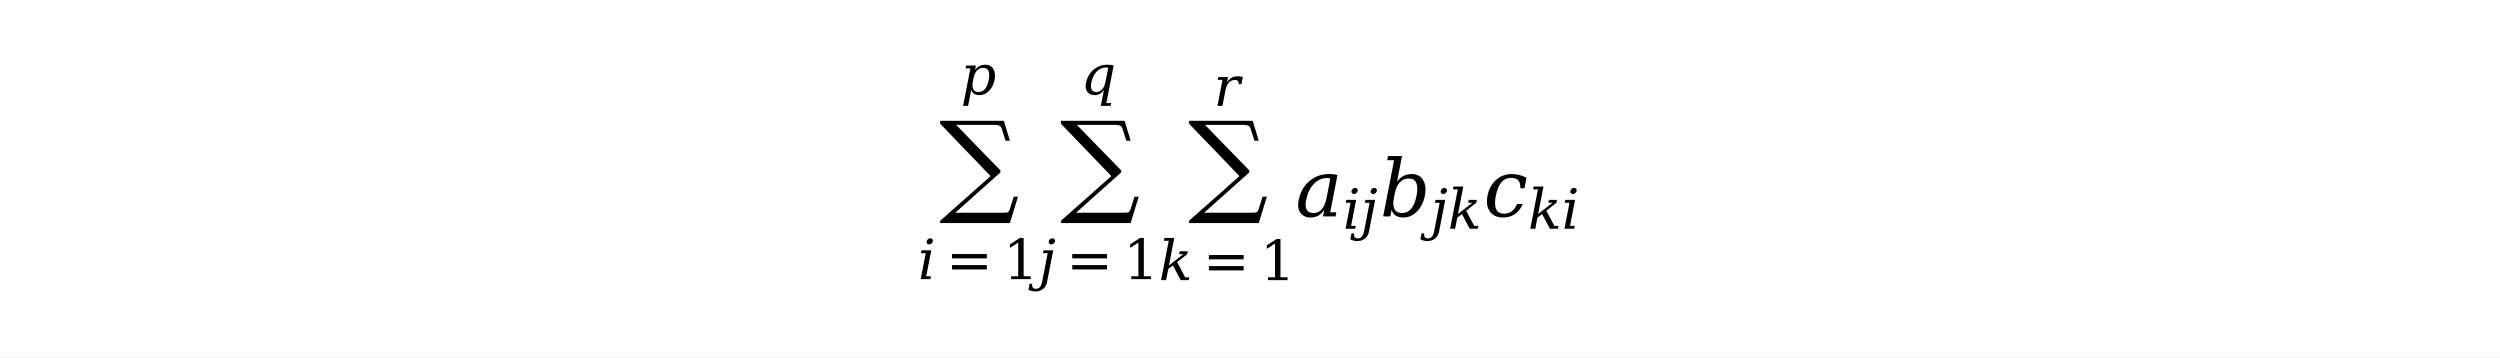
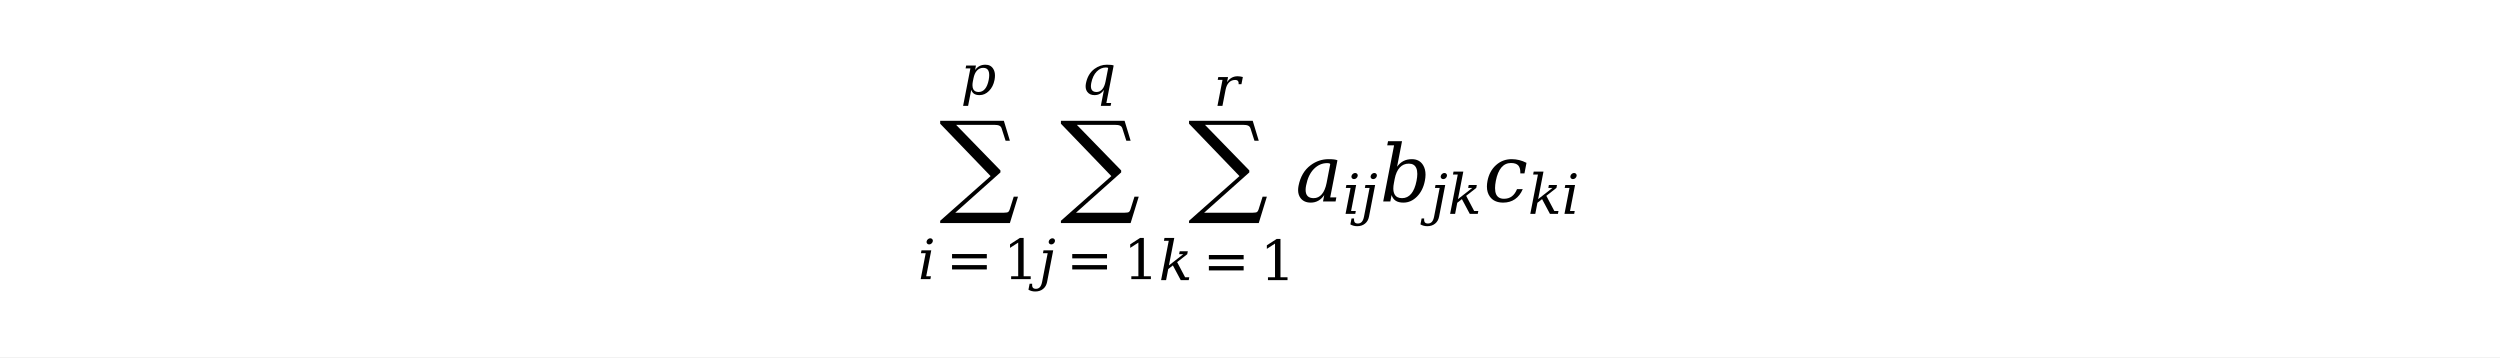
<svg xmlns="http://www.w3.org/2000/svg" xmlns:xlink="http://www.w3.org/1999/xlink" height="54pt" version="1.1" viewBox="0 0 378 54" width="378pt">
  <defs>
-     <style type="text/css">
- *{stroke-linecap:butt;stroke-linejoin:round;}
-   </style>
+     <style type="text/css">*{stroke-linecap:butt;stroke-linejoin:round;}</style>
  </defs>
  <g id="figure_1">
    <g id="patch_1">
      <path d="M 0 54  L 378 54  L 378 0  L 0 0  z " style="fill:#ffffff;" />
    </g>
    <g id="text_1">
-       <defs>
-         <path d="M 15.766 68.016  Q 16.219 70.266 18.172 71.922  Q 20.125 73.578 22.406 73.578  Q 24.656 73.578 25.984 71.922  Q 27 70.656 27 69.094  Q 27 68.562 26.859 68.016  Q 26.422 65.719 24.484 64.109  Q 22.562 62.5 20.266 62.5  Q 17.969 62.5 16.656 64.109  Q 15.672 65.328 15.672 66.891  Q 15.672 67.438 15.766 68.016  M 15.047 5.172  L 23.531 5.172  L 22.562 0  L 5.078 0  L 14.109 46.688  L 5.516 46.688  L 6.547 51.906  L 24.125 51.906  z " id="DejaVuSerif-Italic-69" />
-         <path d="M 18.016 70.797  L 9.375 70.797  L 10.406 75.984  L 28.031 75.984  L 21.781 43.797  Q 25.344 48.688 29.875 51  Q 34.422 53.328 40.438 53.328  Q 50 53.328 54.594 45.75  Q 57.625 40.766 57.625 33.797  Q 57.625 30.125 56.781 25.984  Q 54.391 13.766 46.875 6.172  Q 39.359 -1.422 29.781 -1.422  Q 23.781 -1.422 20.141 0.891  Q 16.5 3.219 14.844 8.109  L 13.281 0  L 4.297 0  z M 17.828 23.391  Q 17.047 19.531 17.047 16.453  Q 17.047 12.016 18.609 9.078  Q 21.234 4.203 28.078 4.203  Q 34.969 4.203 39.578 9.719  Q 44.188 15.234 46.297 25.984  Q 47.266 30.906 47.266 34.766  Q 47.266 39.266 45.906 42.234  Q 43.453 47.703 36.531 47.703  Q 29.688 47.703 25.141 42.766  Q 20.609 37.844 18.797 28.516  z " id="DejaVuSerif-Italic-62" />
-         <path d="M 10.594 45.219  L 73.188 45.219  L 73.188 37.406  L 10.594 37.406  z M 10.594 25.297  L 73.188 25.297  L 73.188 17.484  L 10.594 17.484  z " id="DejaVuSerif-3d" />
-         <path d="M 18.312 68.016  Q 18.703 70.266 20.672 71.922  Q 22.656 73.578 24.953 73.578  Q 27.203 73.578 28.516 71.922  Q 29.5 70.656 29.5 69.094  Q 29.5 68.562 29.391 68.016  Q 28.906 65.719 27.016 64.109  Q 25.141 62.5 22.797 62.5  Q 20.516 62.5 19.141 64.109  Q 18.172 65.328 18.172 66.891  Q 18.172 67.438 18.312 68.016  M 16.359 46.688  L 7.859 46.688  L 8.844 51.906  L 26.312 51.906  L 15.281 -5.078  Q 13.719 -13.094 8.047 -17.656  Q 2.391 -22.219 -5.953 -22.219  Q -9.469 -22.219 -12.5 -21.406  Q -15.531 -20.609 -18.266 -19  L -16.156 -8.297  L -11.531 -8.297  Q -11.672 -9.516 -11.672 -10.547  Q -11.672 -13.578 -10.453 -15.188  Q -8.797 -17.391 -4.781 -17.391  Q -0.344 -17.391 2.344 -14.375  Q 5.031 -11.375 6.297 -5.078  z " id="DejaVuSerif-Italic-6a" />
-         <path d="M 52.734 52  L 50.203 39.016  L 45.016 39.016  Q 45.172 39.984 45.172 40.828  Q 45.172 43.359 44 44.781  Q 42.484 46.688 38.812 46.688  Q 32.172 46.688 27.734 42.094  Q 23.297 37.5 21.625 28.906  L 16.016 0  L 7.031 0  L 16.109 46.781  L 7.516 46.781  L 8.5 51.906  L 26.078 51.906  L 24.312 42.672  Q 27.984 48.094 32.641 50.703  Q 37.312 53.328 43.266 53.328  Q 45.453 53.328 47.797 52.984  Q 50.141 52.641 52.734 52  " id="DejaVuSerif-Italic-72" />
-         <path d="M 22.906 28.516  L 21.875 23.391  Q 21.141 19.531 21.141 16.453  Q 21.141 12.016 22.703 9.078  Q 25.344 4.203 32.172 4.203  Q 39.062 4.203 43.672 9.719  Q 48.297 15.234 50.391 25.984  Q 51.312 30.906 51.312 34.766  Q 51.312 39.266 50 42.234  Q 47.516 47.703 40.625 47.703  Q 33.797 47.703 29.25 42.766  Q 24.703 37.844 22.906 28.516  M 17.438 46.688  L 8.797 46.688  L 9.812 51.906  L 27.438 51.906  L 25.875 43.797  Q 29.438 48.688 33.984 51  Q 38.531 53.328 44.531 53.328  Q 54.109 53.328 58.641 45.75  Q 61.672 40.766 61.672 33.797  Q 61.672 30.125 60.891 25.984  Q 58.5 13.766 50.969 6.172  Q 43.453 -1.422 33.891 -1.422  Q 27.875 -1.422 24.234 0.891  Q 20.609 3.219 18.953 8.109  L 13.281 -20.797  L 4.297 -20.797  z " id="DejaVuSerif-Italic-70" />
-         <path d="M 14.203 0  L 14.203 5.172  L 26.906 5.172  L 26.906 65.828  L 12.203 56.297  L 12.203 62.703  L 29.984 74.219  L 36.719 74.219  L 36.719 5.172  L 49.422 5.172  L 49.422 0  z " id="DejaVuSerif-31" />
-         <path d="M 1.125 101.703  L 81.344 101.703  L 88.969 76.516  L 83.547 76.516  L 78.516 92.188  Q 77.734 94.531 75.625 95.547  Q 73.531 96.578 68.844 96.578  L 21.188 96.578  L 77.047 39.156  L 77.047 36.625  L 20.125 -14.156  L 81.203 -14.156  Q 85.547 -14.109 86.781 -13.234  Q 88.031 -12.359 88.812 -9.812  L 93.797 6.062  L 99.172 6.062  L 88.969 -27.156  L 1.125 -27.156  L 1.125 -24.312  L 64.656 31.984  L 1.125 98  z " id="DejaVuSerifDisplay-2211" />
-         <path d="M 33.016 32.422  L 47.406 5.172  L 54.891 5.172  L 53.906 0  L 39.5 0  L 25.344 26.516  L 17 19.922  L 13.141 0  L 4.156 0  L 17.922 70.797  L 9.281 70.797  L 10.25 75.984  L 27.875 75.984  L 18.266 26.516  L 44.094 46.688  L 36.625 46.688  L 37.594 51.906  L 52.203 51.906  L 51.219 46.688  z " id="DejaVuSerif-Italic-6b" />
-         <path d="M 41.938 8.109  Q 38.578 3.219 34.469 0.875  Q 30.375 -1.422 24.953 -1.422  Q 16.359 -1.422 12.016 4.391  Q 9.281 8.062 8.984 13.141  Q 8.797 16.109 9.469 19.625  Q 12.844 36.859 24.812 45.75  Q 35.016 53.266 46.969 53.328  Q 56.453 53.375 59.422 51.906  L 46.297 -15.625  L 54.938 -15.625  L 53.906 -20.797  L 36.281 -20.797  z M 45.562 48.344  Q 36.188 48.344 28.906 41.016  Q 21.688 33.641 19.047 20.266  Q 18.312 16.312 18.5 13.328  Q 18.703 10.297 19.922 8.25  Q 22.312 4.203 28.562 4.203  Q 34.719 4.203 38.891 9.109  Q 43.062 14.016 44.875 23.391  L 49.469 46.922  Q 49.516 48.344 45.562 48.344  " id="DejaVuSerif-Italic-71" />
-         <path d="M 36.328 8.109  Q 29.828 -1.422 19.344 -1.422  Q 10.75 -1.422 6.391 4.391  Q 3.375 8.5 3.375 14.359  Q 3.375 16.844 3.906 19.625  Q 7.234 36.859 19.234 45.75  Q 29.438 53.328 41.797 53.328  Q 50.094 53.328 52.938 51.906  L 43.844 5.172  L 51.562 5.172  L 50.594 0  L 34.766 0  z M 12.844 14.656  Q 12.844 4.203 22.953 4.203  Q 29.109 4.203 33.281 9.109  Q 37.453 14.016 39.312 23.391  L 43.844 46.922  L 43.844 46.922  Q 43.844 48.344 39.938 48.344  Q 30.562 48.344 23.297 41.016  Q 16.062 33.641 13.484 20.266  Q 12.844 17.141 12.844 14.656  " id="DejaVuSerif-Italic-61" />
-         <path d="M 49.422 15.578  Q 45.906 7.281 39.625 2.922  Q 33.344 -1.422 24.75 -1.422  Q 13.422 -1.422 8.016 6.062  Q 4.25 11.281 4.25 18.797  Q 4.25 22.172 4.984 25.984  Q 7.422 38.422 15.75 45.875  Q 24.078 53.328 35.406 53.328  Q 40.328 53.328 44.984 52.172  Q 49.656 51.031 54.109 48.688  L 51.562 35.406  L 46.344 35.406  Q 46.344 36.078 46.344 36.672  Q 46.344 42.531 43.797 45.359  Q 40.969 48.484 34.578 48.484  Q 27.297 48.484 22.484 42.844  Q 17.672 37.203 15.484 25.984  Q 14.5 20.844 14.5 16.844  Q 14.5 12.156 15.875 9.078  Q 18.453 3.422 25.781 3.422  Q 31.594 3.422 35.641 6.438  Q 39.703 9.469 42.188 15.578  z " id="DejaVuSerif-Italic-63" />
-       </defs>
-       <g transform="translate(138.78 32.82)scale(0.12 -0.12)">
-         <use transform="translate(54 154.6375)scale(0.7)" xlink:href="#DejaVuSerif-Italic-70" />
-         <use transform="translate(27 19.62656)" xlink:href="#DejaVuSerifDisplay-2211" />
-         <use transform="translate(0 -78.23281)scale(0.7)" xlink:href="#DejaVuSerif-Italic-69" />
-         <use transform="translate(35.66309 -78.23281)scale(0.7)" xlink:href="#DejaVuSerif-3d" />
-         <use transform="translate(107.5908 -78.23281)scale(0.7)" xlink:href="#DejaVuSerif-31" />
-         <use transform="translate(205.127 154.6375)scale(0.7)" xlink:href="#DejaVuSerif-Italic-71" />
-         <use transform="translate(179.127 19.62656)" xlink:href="#DejaVuSerifDisplay-2211" />
-         <use transform="translate(152.127 -78.23281)scale(0.7)" xlink:href="#DejaVuSerif-Italic-6a" />
-         <use transform="translate(187.1064 -78.23281)scale(0.7)" xlink:href="#DejaVuSerif-3d" />
-         <use transform="translate(259.0342 -78.23281)scale(0.7)" xlink:href="#DejaVuSerif-31" />
-         <use transform="translate(372.5703 140.0797)scale(0.7)" xlink:href="#DejaVuSerif-Italic-72" />
-         <use transform="translate(340.5703 19.62656)" xlink:href="#DejaVuSerifDisplay-2211" />
-         <use transform="translate(303.5703 -79.46875)scale(0.7)" xlink:href="#DejaVuSerif-Italic-6b" />
-         <use transform="translate(359.2627 -79.46875)scale(0.7)" xlink:href="#DejaVuSerif-3d" />
-         <use transform="translate(431.1904 -79.46875)scale(0.7)" xlink:href="#DejaVuSerif-31" />
-         <use transform="translate(475.7266 0.876562)" xlink:href="#DejaVuSerif-Italic-61" />
-         <use transform="translate(535.3457 -14.69531)scale(0.7)" xlink:href="#DejaVuSerif-Italic-69" />
-         <use transform="translate(557.7334 -14.69531)scale(0.7)" xlink:href="#DejaVuSerif-Italic-6a" />
-         <use transform="translate(582.0328 0.876562)" xlink:href="#DejaVuSerif-Italic-62" />
-         <use transform="translate(646.0465 -14.69531)scale(0.7)" xlink:href="#DejaVuSerif-Italic-6a" />
-         <use transform="translate(667.7506 -14.69531)scale(0.7)" xlink:href="#DejaVuSerif-Italic-6b" />
-         <use transform="translate(712.7629 0.876562)" xlink:href="#DejaVuSerif-Italic-63" />
-         <use transform="translate(768.7687 -14.69531)scale(0.7)" xlink:href="#DejaVuSerif-Italic-6b" />
-         <use transform="translate(811.1857 -14.69531)scale(0.7)" xlink:href="#DejaVuSerif-Italic-69" />
+       <g transform="translate(138.78 30.54)scale(0.12 -0.12)">
+         <defs>
+           <path d="M 1466 1825  L 1400 1497  Q 1353 1250 1353 1053  Q 1353 769 1453 581  Q 1622 269 2059 269  Q 2500 269 2795 622  Q 3091 975 3225 1663  Q 3284 1978 3284 2225  Q 3284 2513 3200 2703  Q 3041 3053 2600 3053  Q 2163 3053 1872 2737  Q 1581 2422 1466 1825  z M 1116 2988  L 563 2988  L 628 3322  L 1756 3322  L 1656 2803  Q 1884 3116 2175 3264  Q 2466 3413 2850 3413  Q 3463 3413 3753 2928  Q 3947 2609 3947 2163  Q 3947 1928 3897 1663  Q 3744 881 3262 395  Q 2781 -91 2169 -91  Q 1784 -91 1551 57  Q 1319 206 1213 519  L 850 -1331  L 275 -1331  L 1116 2988  z " id="DejaVuSerif-Italic-70" transform="scale(0.015625)" />
+           <path d="M 72 6509  L 5206 6509  L 5694 4897  L 5347 4897  L 5025 5900  Q 4975 6050 4840 6115  Q 4706 6181 4406 6181  L 1356 6181  L 4931 2506  L 4931 2344  L 1288 -906  L 5197 -906  Q 5475 -903 5554 -847  Q 5634 -791 5684 -628  L 6003 388  L 6347 388  L 5694 -1738  L 72 -1738  L 72 -1556  L 4138 2047  L 72 6272  L 72 6509  z " id="DejaVuSerifDisplay-2211" transform="scale(0.015625)" />
+           <path d="M 1009 4353  Q 1038 4497 1163 4603  Q 1288 4709 1434 4709  Q 1578 4709 1663 4603  Q 1728 4522 1728 4422  Q 1728 4388 1719 4353  Q 1691 4206 1567 4103  Q 1444 4000 1297 4000  Q 1150 4000 1066 4103  Q 1003 4181 1003 4281  Q 1003 4316 1009 4353  z M 963 331  L 1506 331  L 1444 0  L 325 0  L 903 2988  L 353 2988  L 419 3322  L 1544 3322  L 963 331  z " id="DejaVuSerif-Italic-69" transform="scale(0.015625)" />
+           <path d="M 678 2894  L 4684 2894  L 4684 2394  L 678 2394  L 678 2894  z M 678 1619  L 4684 1619  L 4684 1119  L 678 1119  L 678 1619  z " id="DejaVuSerif-3d" transform="scale(0.015625)" />
+           <path d="M 909 0  L 909 331  L 1722 331  L 1722 4213  L 781 3603  L 781 4013  L 1919 4750  L 2350 4750  L 2350 331  L 3163 331  L 3163 0  L 909 0  z " id="DejaVuSerif-31" transform="scale(0.015625)" />
+           <path d="M 2684 519  Q 2469 206 2206 56  Q 1944 -91 1597 -91  Q 1047 -91 769 281  Q 594 516 575 841  Q 563 1031 606 1256  Q 822 2359 1588 2928  Q 2241 3409 3006 3413  Q 3613 3416 3803 3322  L 2963 -1000  L 3516 -1000  L 3450 -1331  L 2322 -1331  L 2684 519  z M 2916 3094  Q 2316 3094 1850 2625  Q 1388 2153 1219 1297  Q 1172 1044 1184 853  Q 1197 659 1275 528  Q 1428 269 1828 269  Q 2222 269 2489 583  Q 2756 897 2872 1497  L 3166 3003  Q 3169 3094 2916 3094  z " id="DejaVuSerif-Italic-71" transform="scale(0.015625)" />
+           <path d="M 1172 4353  Q 1197 4497 1323 4603  Q 1450 4709 1597 4709  Q 1741 4709 1825 4603  Q 1888 4522 1888 4422  Q 1888 4388 1881 4353  Q 1850 4206 1729 4103  Q 1609 4000 1459 4000  Q 1313 4000 1225 4103  Q 1163 4181 1163 4281  Q 1163 4316 1172 4353  z M 1047 2988  L 503 2988  L 566 3322  L 1684 3322  L 978 -325  Q 878 -838 515 -1130  Q 153 -1422 -381 -1422  Q -606 -1422 -800 -1370  Q -994 -1319 -1169 -1216  L -1034 -531  L -738 -531  Q -747 -609 -747 -675  Q -747 -869 -669 -972  Q -563 -1113 -306 -1113  Q -22 -1113 150 -920  Q 322 -728 403 -325  L 1047 2988  z " id="DejaVuSerif-Italic-6a" transform="scale(0.015625)" />
+           <path d="M 3375 3328  L 3213 2497  L 2881 2497  Q 2891 2559 2891 2613  Q 2891 2775 2816 2866  Q 2719 2988 2484 2988  Q 2059 2988 1775 2694  Q 1491 2400 1384 1850  L 1025 0  L 450 0  L 1031 2994  L 481 2994  L 544 3322  L 1669 3322  L 1556 2731  Q 1791 3078 2089 3245  Q 2388 3413 2769 3413  Q 2909 3413 3059 3391  Q 3209 3369 3375 3328  z " id="DejaVuSerif-Italic-72" transform="scale(0.015625)" />
+           <path d="M 2113 2075  L 3034 331  L 3513 331  L 3450 0  L 2528 0  L 1622 1697  L 1088 1275  L 841 0  L 266 0  L 1147 4531  L 594 4531  L 656 4863  L 1784 4863  L 1169 1697  L 2822 2988  L 2344 2988  L 2406 3322  L 3341 3322  L 3278 2988  L 2113 2075  z " id="DejaVuSerif-Italic-6b" transform="scale(0.015625)" />
+           <path d="M 2325 519  Q 1909 -91 1238 -91  Q 688 -91 409 281  Q 216 544 216 919  Q 216 1078 250 1256  Q 463 2359 1231 2928  Q 1884 3413 2675 3413  Q 3206 3413 3388 3322  L 2806 331  L 3300 331  L 3238 0  L 2225 0  L 2325 519  z M 822 938  Q 822 269 1469 269  Q 1863 269 2130 583  Q 2397 897 2516 1497  L 2806 3003  L 2806 3003  Q 2806 3094 2556 3094  Q 1956 3094 1491 2625  Q 1028 2153 863 1297  Q 822 1097 822 938  z " id="DejaVuSerif-Italic-61" transform="scale(0.015625)" />
+           <path d="M 1153 4531  L 600 4531  L 666 4863  L 1794 4863  L 1394 2803  Q 1622 3116 1912 3264  Q 2203 3413 2588 3413  Q 3200 3413 3494 2928  Q 3688 2609 3688 2163  Q 3688 1928 3634 1663  Q 3481 881 3000 395  Q 2519 -91 1906 -91  Q 1522 -91 1289 57  Q 1056 206 950 519  L 850 0  L 275 0  L 1153 4531  z M 1141 1497  Q 1091 1250 1091 1053  Q 1091 769 1191 581  Q 1359 269 1797 269  Q 2238 269 2533 622  Q 2828 975 2963 1663  Q 3025 1978 3025 2225  Q 3025 2513 2938 2703  Q 2781 3053 2338 3053  Q 1900 3053 1609 2737  Q 1319 2422 1203 1825  L 1141 1497  z " id="DejaVuSerif-Italic-62" transform="scale(0.015625)" />
+           <path d="M 3163 997  Q 2938 466 2536 187  Q 2134 -91 1584 -91  Q 859 -91 513 388  Q 272 722 272 1203  Q 272 1419 319 1663  Q 475 2459 1008 2936  Q 1541 3413 2266 3413  Q 2581 3413 2879 3339  Q 3178 3266 3463 3116  L 3300 2266  L 2966 2266  Q 2966 2309 2966 2347  Q 2966 2722 2803 2903  Q 2622 3103 2213 3103  Q 1747 3103 1439 2742  Q 1131 2381 991 1663  Q 928 1334 928 1078  Q 928 778 1016 581  Q 1181 219 1650 219  Q 2022 219 2281 412  Q 2541 606 2700 997  L 3163 997  z " id="DejaVuSerif-Italic-63" transform="scale(0.015625)" />
+         </defs>
+         <use transform="translate(54 135.6375)scale(0.7)" xlink:href="#DejaVuSerif-Italic-70" />
+         <use transform="translate(27 0.626562)" xlink:href="#DejaVuSerifDisplay-2211" />
+         <use transform="translate(0 -97.23281)scale(0.7)" xlink:href="#DejaVuSerif-Italic-69" />
+         <use transform="translate(35.66309 -97.23281)scale(0.7)" xlink:href="#DejaVuSerif-3d" />
+         <use transform="translate(107.5908 -97.23281)scale(0.7)" xlink:href="#DejaVuSerif-31" />
+         <use transform="translate(205.127 135.6375)scale(0.7)" xlink:href="#DejaVuSerif-Italic-71" />
+         <use transform="translate(179.127 0.626562)" xlink:href="#DejaVuSerifDisplay-2211" />
+         <use transform="translate(152.127 -97.23281)scale(0.7)" xlink:href="#DejaVuSerif-Italic-6a" />
+         <use transform="translate(187.1064 -97.23281)scale(0.7)" xlink:href="#DejaVuSerif-3d" />
+         <use transform="translate(259.0342 -97.23281)scale(0.7)" xlink:href="#DejaVuSerif-31" />
+         <use transform="translate(372.5703 121.0797)scale(0.7)" xlink:href="#DejaVuSerif-Italic-72" />
+         <use transform="translate(340.5703 0.626562)" xlink:href="#DejaVuSerifDisplay-2211" />
+         <use transform="translate(303.5703 -98.46875)scale(0.7)" xlink:href="#DejaVuSerif-Italic-6b" />
+         <use transform="translate(359.2627 -98.46875)scale(0.7)" xlink:href="#DejaVuSerif-3d" />
+         <use transform="translate(431.1904 -98.46875)scale(0.7)" xlink:href="#DejaVuSerif-31" />
+         <use transform="translate(475.7266 0.626562)" xlink:href="#DejaVuSerif-Italic-61" />
+         <use transform="translate(535.3457 -14.94531)scale(0.7)" xlink:href="#DejaVuSerif-Italic-69" />
+         <use transform="translate(557.7334 -14.94531)scale(0.7)" xlink:href="#DejaVuSerif-Italic-6a" />
+         <use transform="translate(582.0328 0.626562)" xlink:href="#DejaVuSerif-Italic-62" />
+         <use transform="translate(646.0465 -14.94531)scale(0.7)" xlink:href="#DejaVuSerif-Italic-6a" />
+         <use transform="translate(667.7506 -14.94531)scale(0.7)" xlink:href="#DejaVuSerif-Italic-6b" />
+         <use transform="translate(712.7629 0.626562)" xlink:href="#DejaVuSerif-Italic-63" />
+         <use transform="translate(768.7687 -14.94531)scale(0.7)" xlink:href="#DejaVuSerif-Italic-6b" />
+         <use transform="translate(811.1857 -14.94531)scale(0.7)" xlink:href="#DejaVuSerif-Italic-69" />
      </g>
    </g>
  </g>
</svg>
